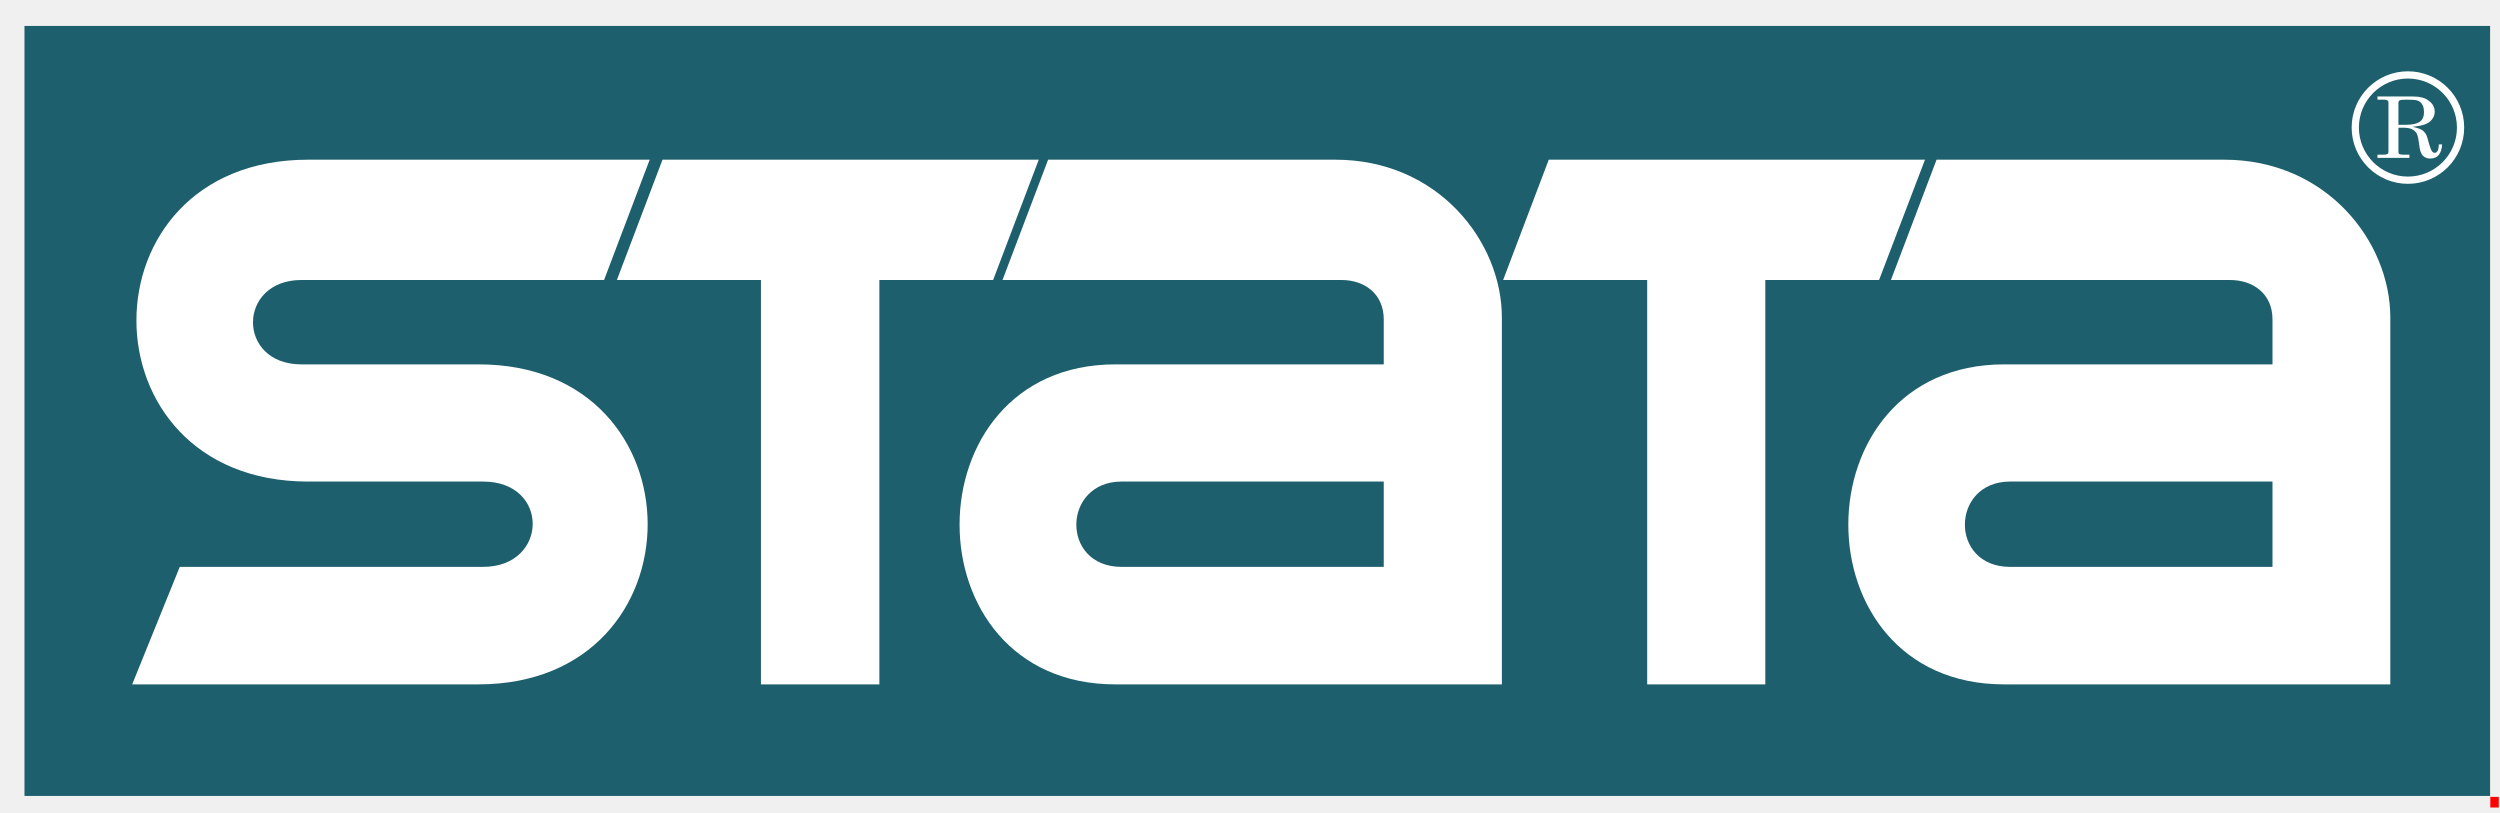
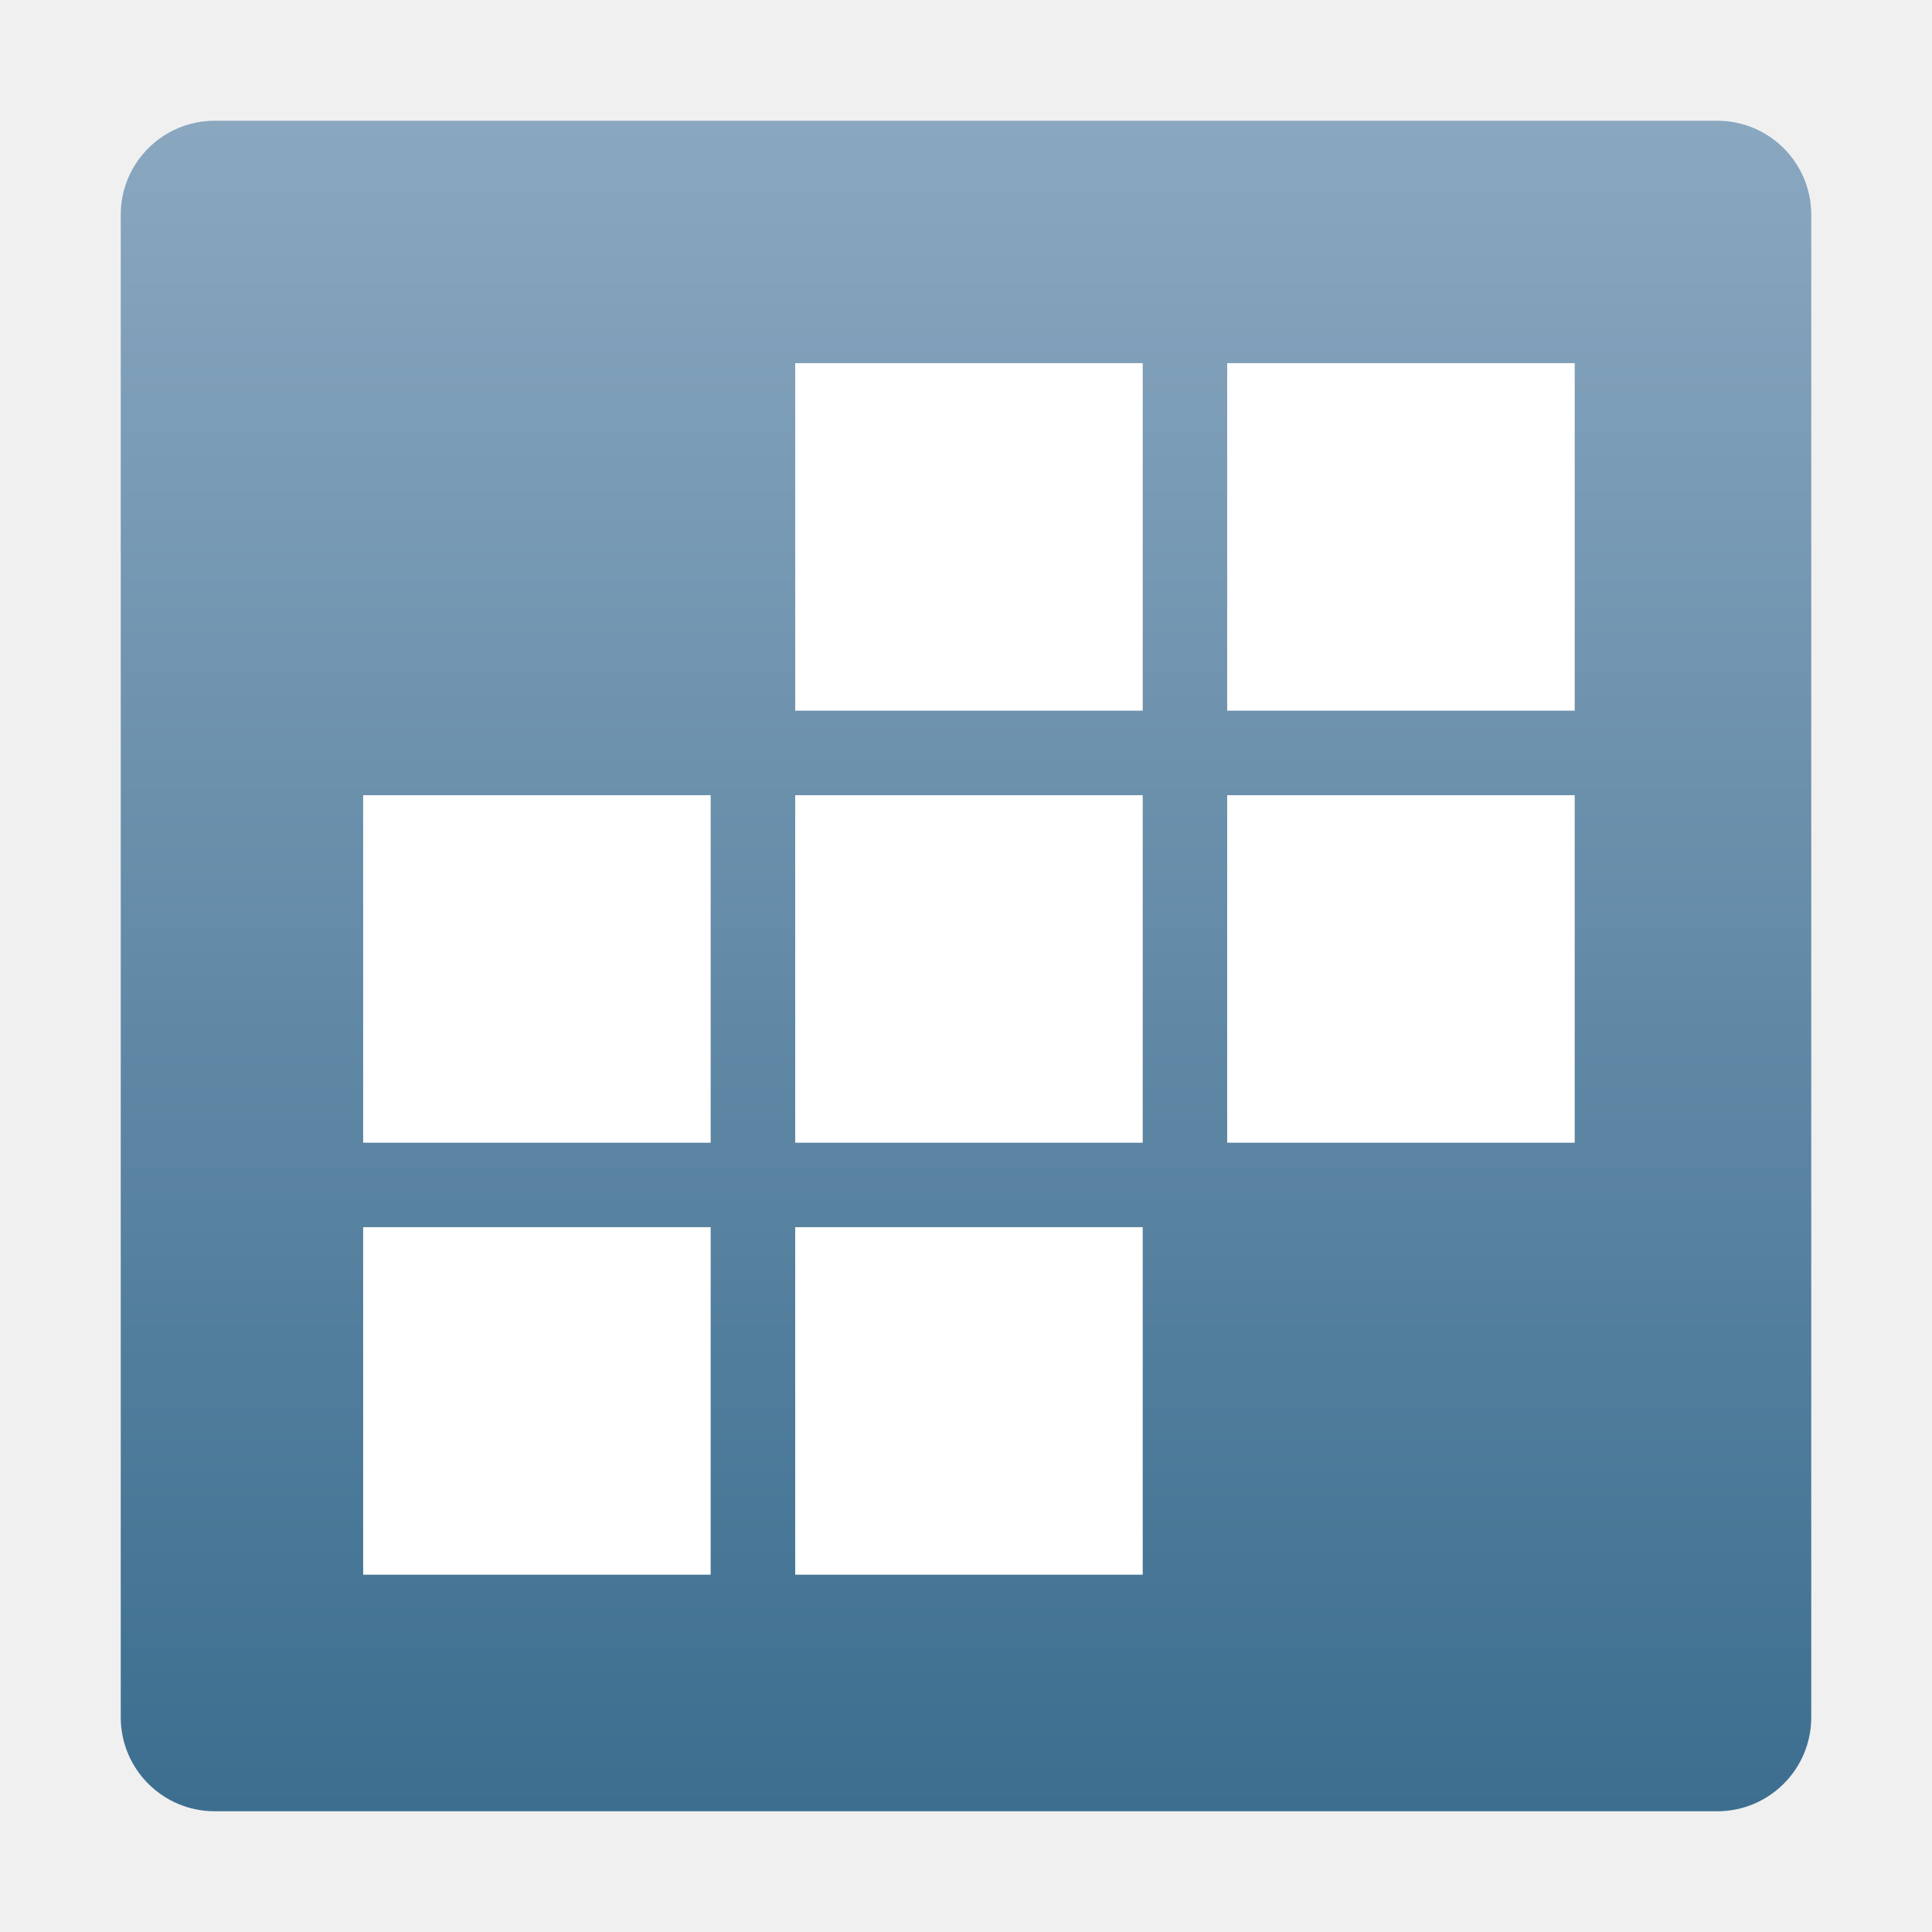
- <svg xmlns="http://www.w3.org/2000/svg" version="1.1" width="800" height="260" id="svg2">
-   <defs id="defs4" />
-   <g transform="translate(0,-792)" id="layer1">
-     <rect width="789" height="246.4" x="7.832" y="800.3" id="rect3837" style="fill:#1d5f6d;fill-opacity:1;stroke:none" />
-     <g transform="matrix(0.8176,0,0,0.7303,196.4,531.7)" id="text2996" style="font-size:37.236px;font-style:normal;font-variant:normal;font-weight:normal;font-stretch:normal;text-align:start;line-height:100%;letter-spacing:0px;word-spacing:0px;writing-mode:lr-tb;text-anchor:start;fill:#ffffff;fill-opacity:1;stroke:none;font-family:Century;-inkscape-font-specification:Century">
-       <path d="m 690.3,398.7 13.9,0 c 2.7,0 4.8,0.6 6.2,1.9 1.5,1.2 2.3,2.8 2.3,4.8 0,1.2 -0.3,2.2 -0.9,3.1 -0.6,1 -1.4,1.7 -2.6,2.3 -1.1,0.5 -2.8,0.9 -5.2,1.2 1.8,0.4 2.9,0.9 3.6,1.3 0.7,0.5 1.2,1.1 1.6,1.8 0.4,0.7 0.8,2.2 1.3,4.4 0.4,1.6 0.8,2.7 1.2,3.3 0.3,0.4 0.6,0.6 1,0.6 0.4,0 0.7,-0.2 1.1,-0.8 0.3,-0.5 0.5,-1.5 0.5,-2.9 l 1.3,0 c -0.2,4.1 -1.8,6.2 -4.6,6.2 -0.9,0 -1.6,-0.2 -2.3,-0.7 -0.6,-0.4 -1.1,-1.1 -1.4,-2 -0.3,-0.6 -0.6,-2.3 -0.9,-5.1 -0.2,-1.6 -0.5,-2.8 -0.9,-3.5 -0.4,-0.6 -1,-1.2 -1.8,-1.6 -0.8,-0.4 -1.8,-0.6 -3,-0.6 l -2.2,0 0,10.6 c 0,0.4 0.1,0.7 0.3,0.9 0.3,0.2 0.8,0.3 1.4,0.3 l 2.6,0 0,1.4 -12.5,0 0,-1.4 2.6,0 c 0.6,0 1,-0.1 1.3,-0.3 0.3,-0.2 0.4,-0.5 0.4,-0.9 l 0,-21.5 c 0,-0.5 -0.1,-0.8 -0.4,-1.1 -0.3,-0.2 -0.7,-0.3 -1.3,-0.3 l -2.6,0 z m 8.2,12.4 3.2,0 c 2.1,0 3.8,-0.4 5,-1.2 1.2,-0.8 1.8,-2.3 1.8,-4.3 0,-1.4 -0.2,-2.6 -0.7,-3.4 -0.4,-0.8 -1,-1.4 -1.8,-1.7 -0.7,-0.3 -2.2,-0.4 -4.3,-0.4 -1.5,0 -2.4,0.1 -2.7,0.3 -0.3,0.2 -0.5,0.5 -0.5,1 z" id="path3842" style="fill:#ffffff" />
-     </g>
-     <path d="m 765.7,389.1 a 22.5,22.5 0 1 1 -45,0 22.5,22.5 0 1 1 45,0 z" transform="matrix(0.7487,0,0,0.7487,214.1,541.5)" id="path3000" style="fill:none;stroke:#ffffff;stroke-width:3.096;stroke-miterlimit:4;stroke-dasharray:none" />
-     <path d="m 207.9,843.1 -14.6,38.5 -96.86,0 c -20.53,0 -20.76,27 0,27 l 56.66,0 c 72.2,-0.1 72.2,102.4 0,102.4 l -110.8,0 15.22,-37.6 97.08,0 c 20.9,0 21.4,-27.3 0,-27.3 l -55.99,0 c -73.16,0 -73.39,-103 0,-103 z" id="path3782" style="fill:#ffffff;stroke:none" />
-     <path d="m 212,843.1 -14.6,38.5 46.1,0 0,129.4 37.9,0 0,-129.4 36.4,0 14.6,-38.5 z" id="path3792" style="fill:#ffffff;stroke:none" />
-     <path d="m 335.4,843.1 -14.6,38.5 108.5,0 c 7.3,0 13.5,4.4 13.5,12.6 l 0,14.4 -85.9,0 c -66.3,0 -66.6,102.4 0,102.4 l 123.7,0 0,-117.4 c 0,-24.3 -20.4,-50.5 -53.3,-50.5 z m 23.5,103 83.9,0 0,27.3 -83.9,0 c -19.6,0 -19,-27.3 0,-27.3 z" id="path3794" style="fill:#ffffff;stroke:none" />
-     <path d="m 619.7,843.1 -14.6,38.5 108.5,0 c 7.4,0 13.6,4.4 13.6,12.6 l 0,14.4 -85.9,0 c -66.3,0 -66.6,102.4 0,102.4 l 123.6,0 0,-117.4 c 0,-24.3 -20.4,-50.5 -53.2,-50.5 z m 23.5,103 84,0 0,27.3 -84,0 c -19.5,0 -19,-27.3 0,-27.3 z" id="path3794-5" style="fill:#ffffff;stroke:none" />
-     <path d="m 495.6,843.1 -14.6,38.5 46.1,0 0,129.4 37.8,0 0,-129.4 36.4,0 14.7,-38.5 z" id="path3792-3" style="fill:#ffffff;stroke:none" />
-     <rect width="2.705" height="3.405" x="796.9" y="1047" id="rect3839" style="fill:#ff0000;fill-opacity:1;fill-rule:nonzero;stroke:none" />
-   </g>
+ <svg xmlns="http://www.w3.org/2000/svg" width="800px" height="800px" viewBox="0 0 32 32">
+   <defs>
+     <linearGradient id="a" x1="16" y1="2" x2="16" y2="30" gradientUnits="userSpaceOnUse">
+       <stop offset="0" stop-color="#8aa7c0" />
+       <stop offset="1" stop-color="#3c6e8f" />
+     </linearGradient>
+   </defs>
+   <rect x="2" y="2" width="28" height="28" rx="1.556" ry="1.556" style="fill:url(#a)" />
+   <rect x="13.171" y="6.015" width="5.756" height="5.756" style="fill:#fff" />
+   <rect x="20.326" y="6.015" width="5.756" height="5.756" style="fill:#fff" />
+   <rect x="20.326" y="13.171" width="5.756" height="5.756" style="fill:#fff" />
+   <rect x="13.171" y="13.171" width="5.756" height="5.756" style="fill:#fff" />
+   <rect x="6.015" y="13.171" width="5.756" height="5.756" style="fill:#fff" />
+   <rect x="6.015" y="20.326" width="5.756" height="5.756" style="fill:#fff" />
+   <rect x="13.171" y="20.326" width="5.756" height="5.756" style="fill:#fff" />
</svg>
